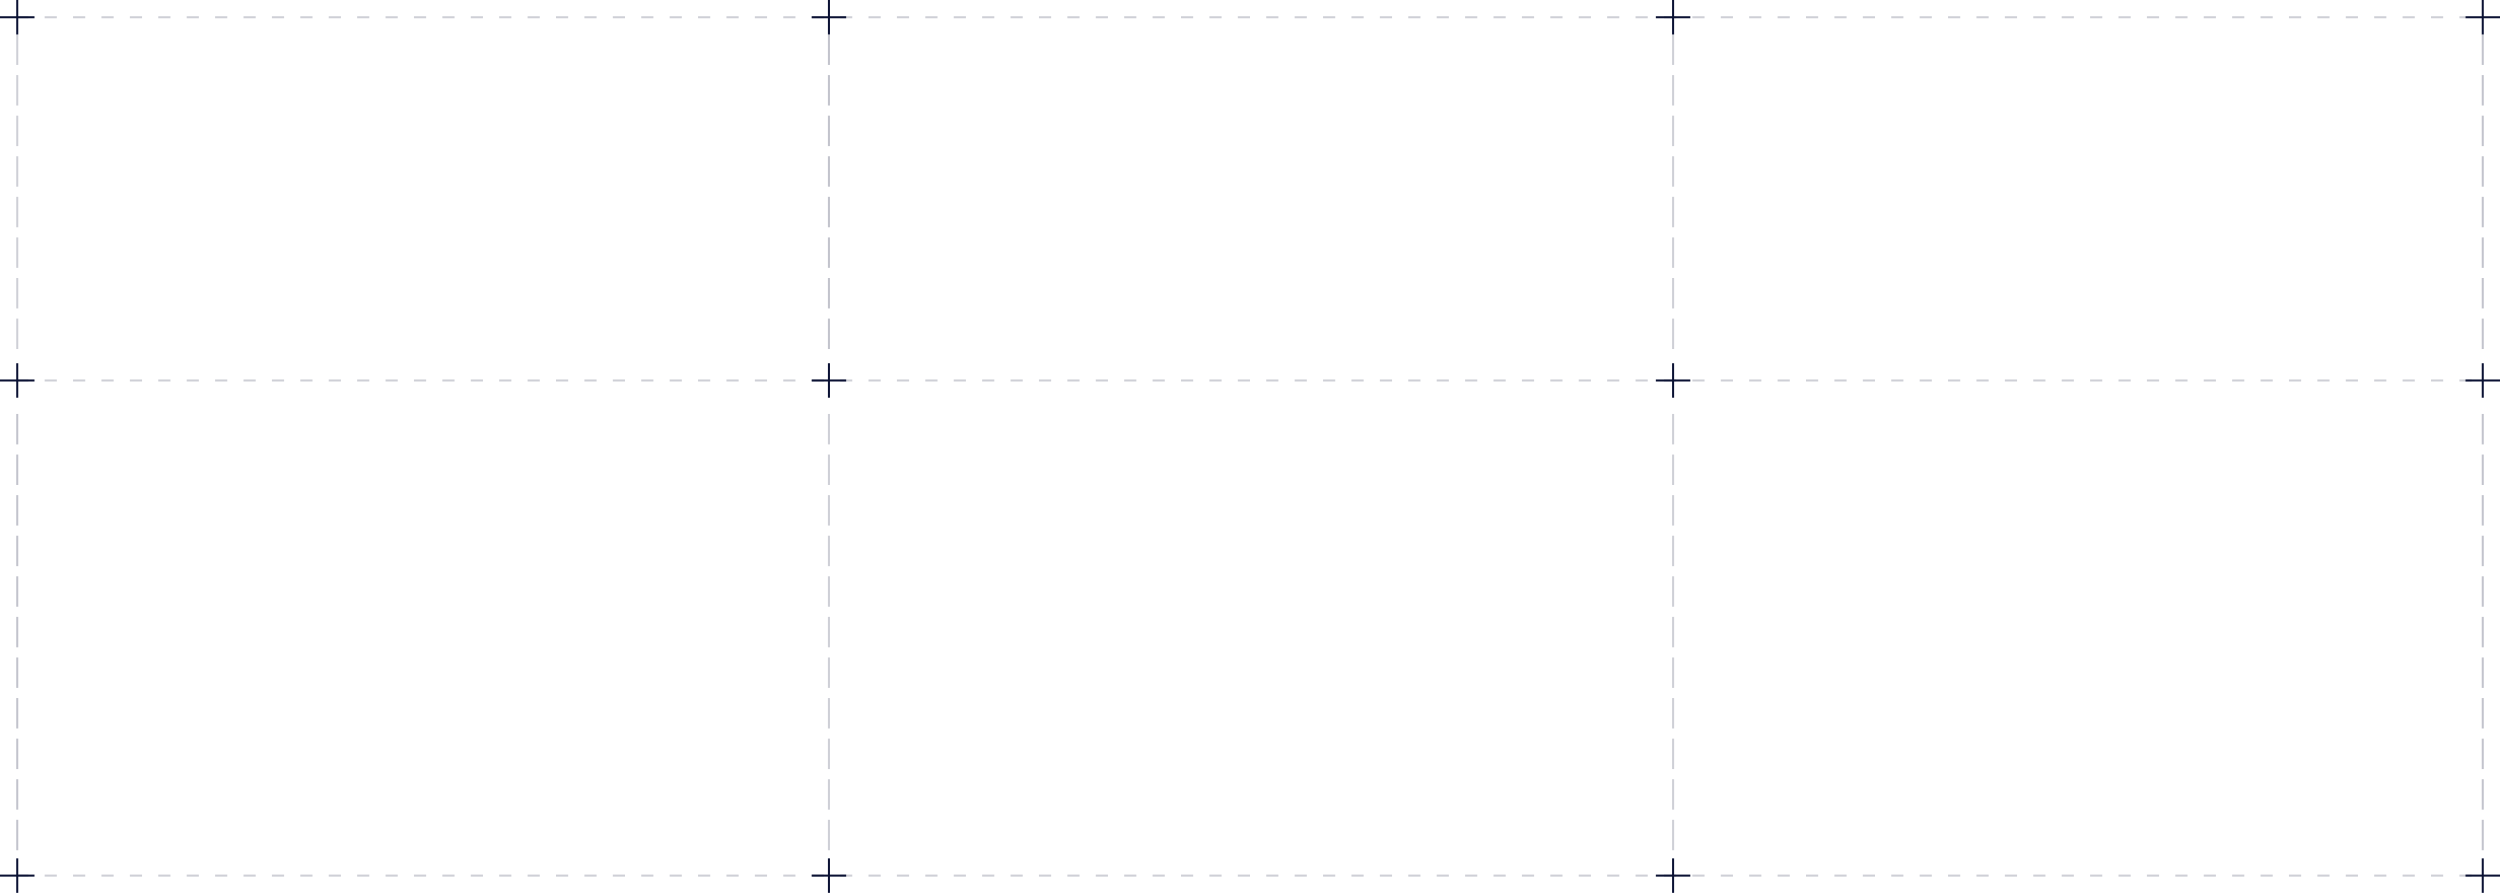
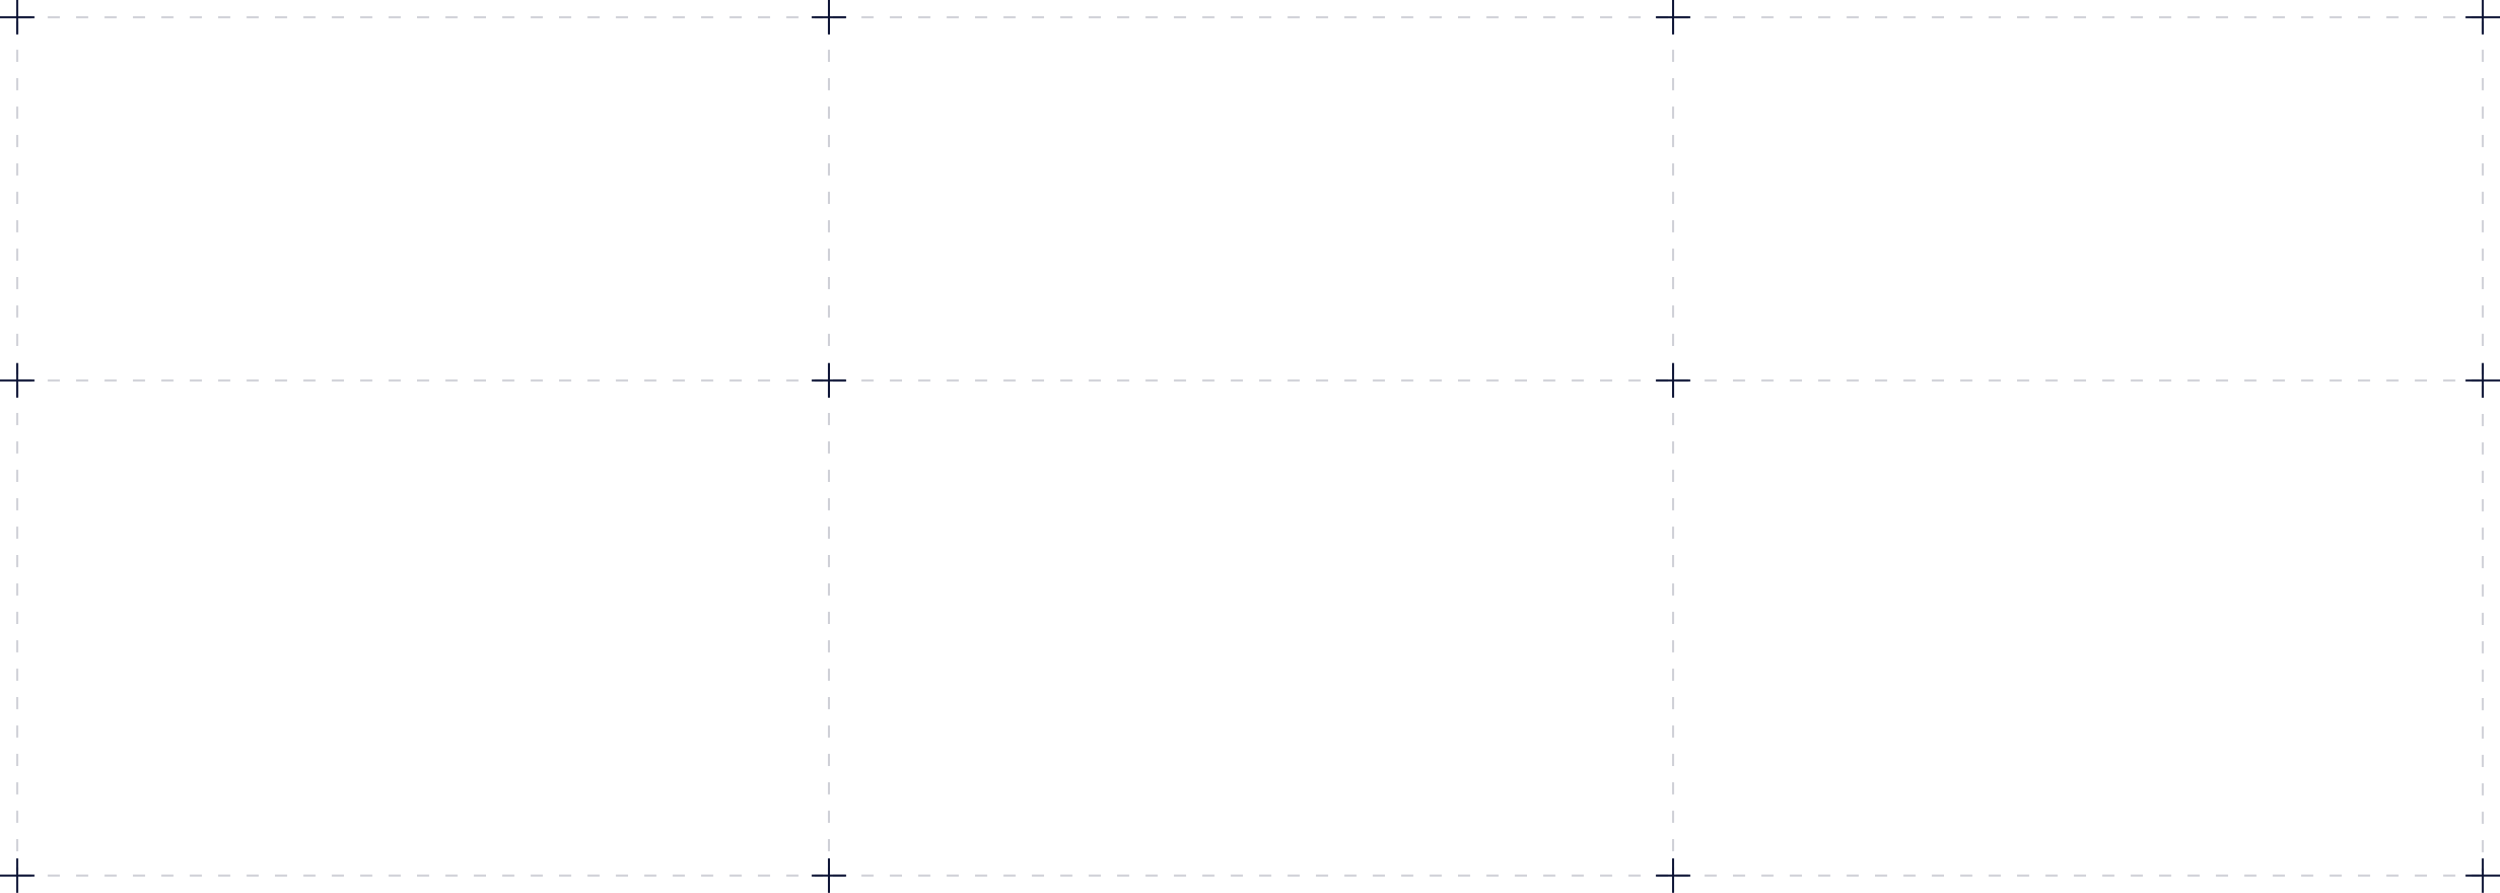
<svg xmlns="http://www.w3.org/2000/svg" width="1232" height="440" fill="none" viewBox="0 0 1232 440">
-   <path stroke="#0A1133" stroke-dasharray="6 8" d="M8 8.5h1207M8 187.5h1216M8 431.5h1216" opacity=".2" />
-   <path stroke="#0A1133" stroke-dasharray="15 5" d="M8.5 17v156M824.5 17v156" opacity=".2" />
-   <path stroke="#0A1133" stroke-dasharray="15 5" d="M1223.5 17v156M8.5 204v219" opacity=".25" />
-   <path stroke="#0A1133" stroke-dasharray="15 5" d="M824.5 204v219" opacity=".2" />
-   <path stroke="#0A1133" stroke-dasharray="15 5" d="M1223.5 204v219" opacity=".25" />
-   <path stroke="#0A1133" d="M8.5 0v17M17 8.5H0M824.5 0v17M833 8.5h-17M1223.5 0v17M1232 8.5h-17M8.5 179v17M17 187.5H0M824.5 179v17M833 187.5h-17M1223.5 179v17M1232 187.5h-17M8.5 423v17M17 431.5H0" />
-   <path stroke="#0A1133" stroke-dasharray="15 5" d="M408.5 17v156" opacity=".25" />
-   <path stroke="#0A1133" stroke-dasharray="15 5" d="M408.5 204v219" opacity=".2" />
-   <path stroke="#0A1133" d="M408.5 0v17M417 8.5h-17M408.5 179v17M417 187.5h-17M408.5 423v17M417 431.5h-17M824.5 423v17M833 431.5h-17M1223.5 423v17M1232 431.5h-17" />
+   <path stroke="#0A1133" stroke-dasharray="6 8" d="M9.5 8.5h396M410.5 8.5H822M8.5 10.5V185M408.5 10.5V185M824.5 10.5V185M1223.5 10.5V185M824.5 189.5V429M408.5 189.5V429M1223.5 190v239.5" opacity=".2" />
+   <path stroke="#0A1133" d="M8.5 0v17M17 8.5H0M824.5 0v17M833 8.5h-17M1223.5 0v17M1232 8.5h-17M8.5 179v17M17 187.5H0M824.5 179v17M833 187.5h-17M1223.5 179v17M1232 187.5h-17M8.5 423v17M17 431.5H0M408.5 0v17M417 8.5h-17M408.5 179v17M417 187.5h-17M408.5 423v17M417 431.5h-17M824.5 423v17M833 431.5h-17M1223.5 423v17M1232 431.5h-17" />
+   <path stroke="#0A1133" stroke-dasharray="6 8" d="M410.5 187.5H822M410.5 431.5H822M9.5 187.5h396M9.5 431.5h396M826 187.5h396M826 431.5h396M826 8.5h396M8.5 189.5V429" opacity=".2" />
</svg>
